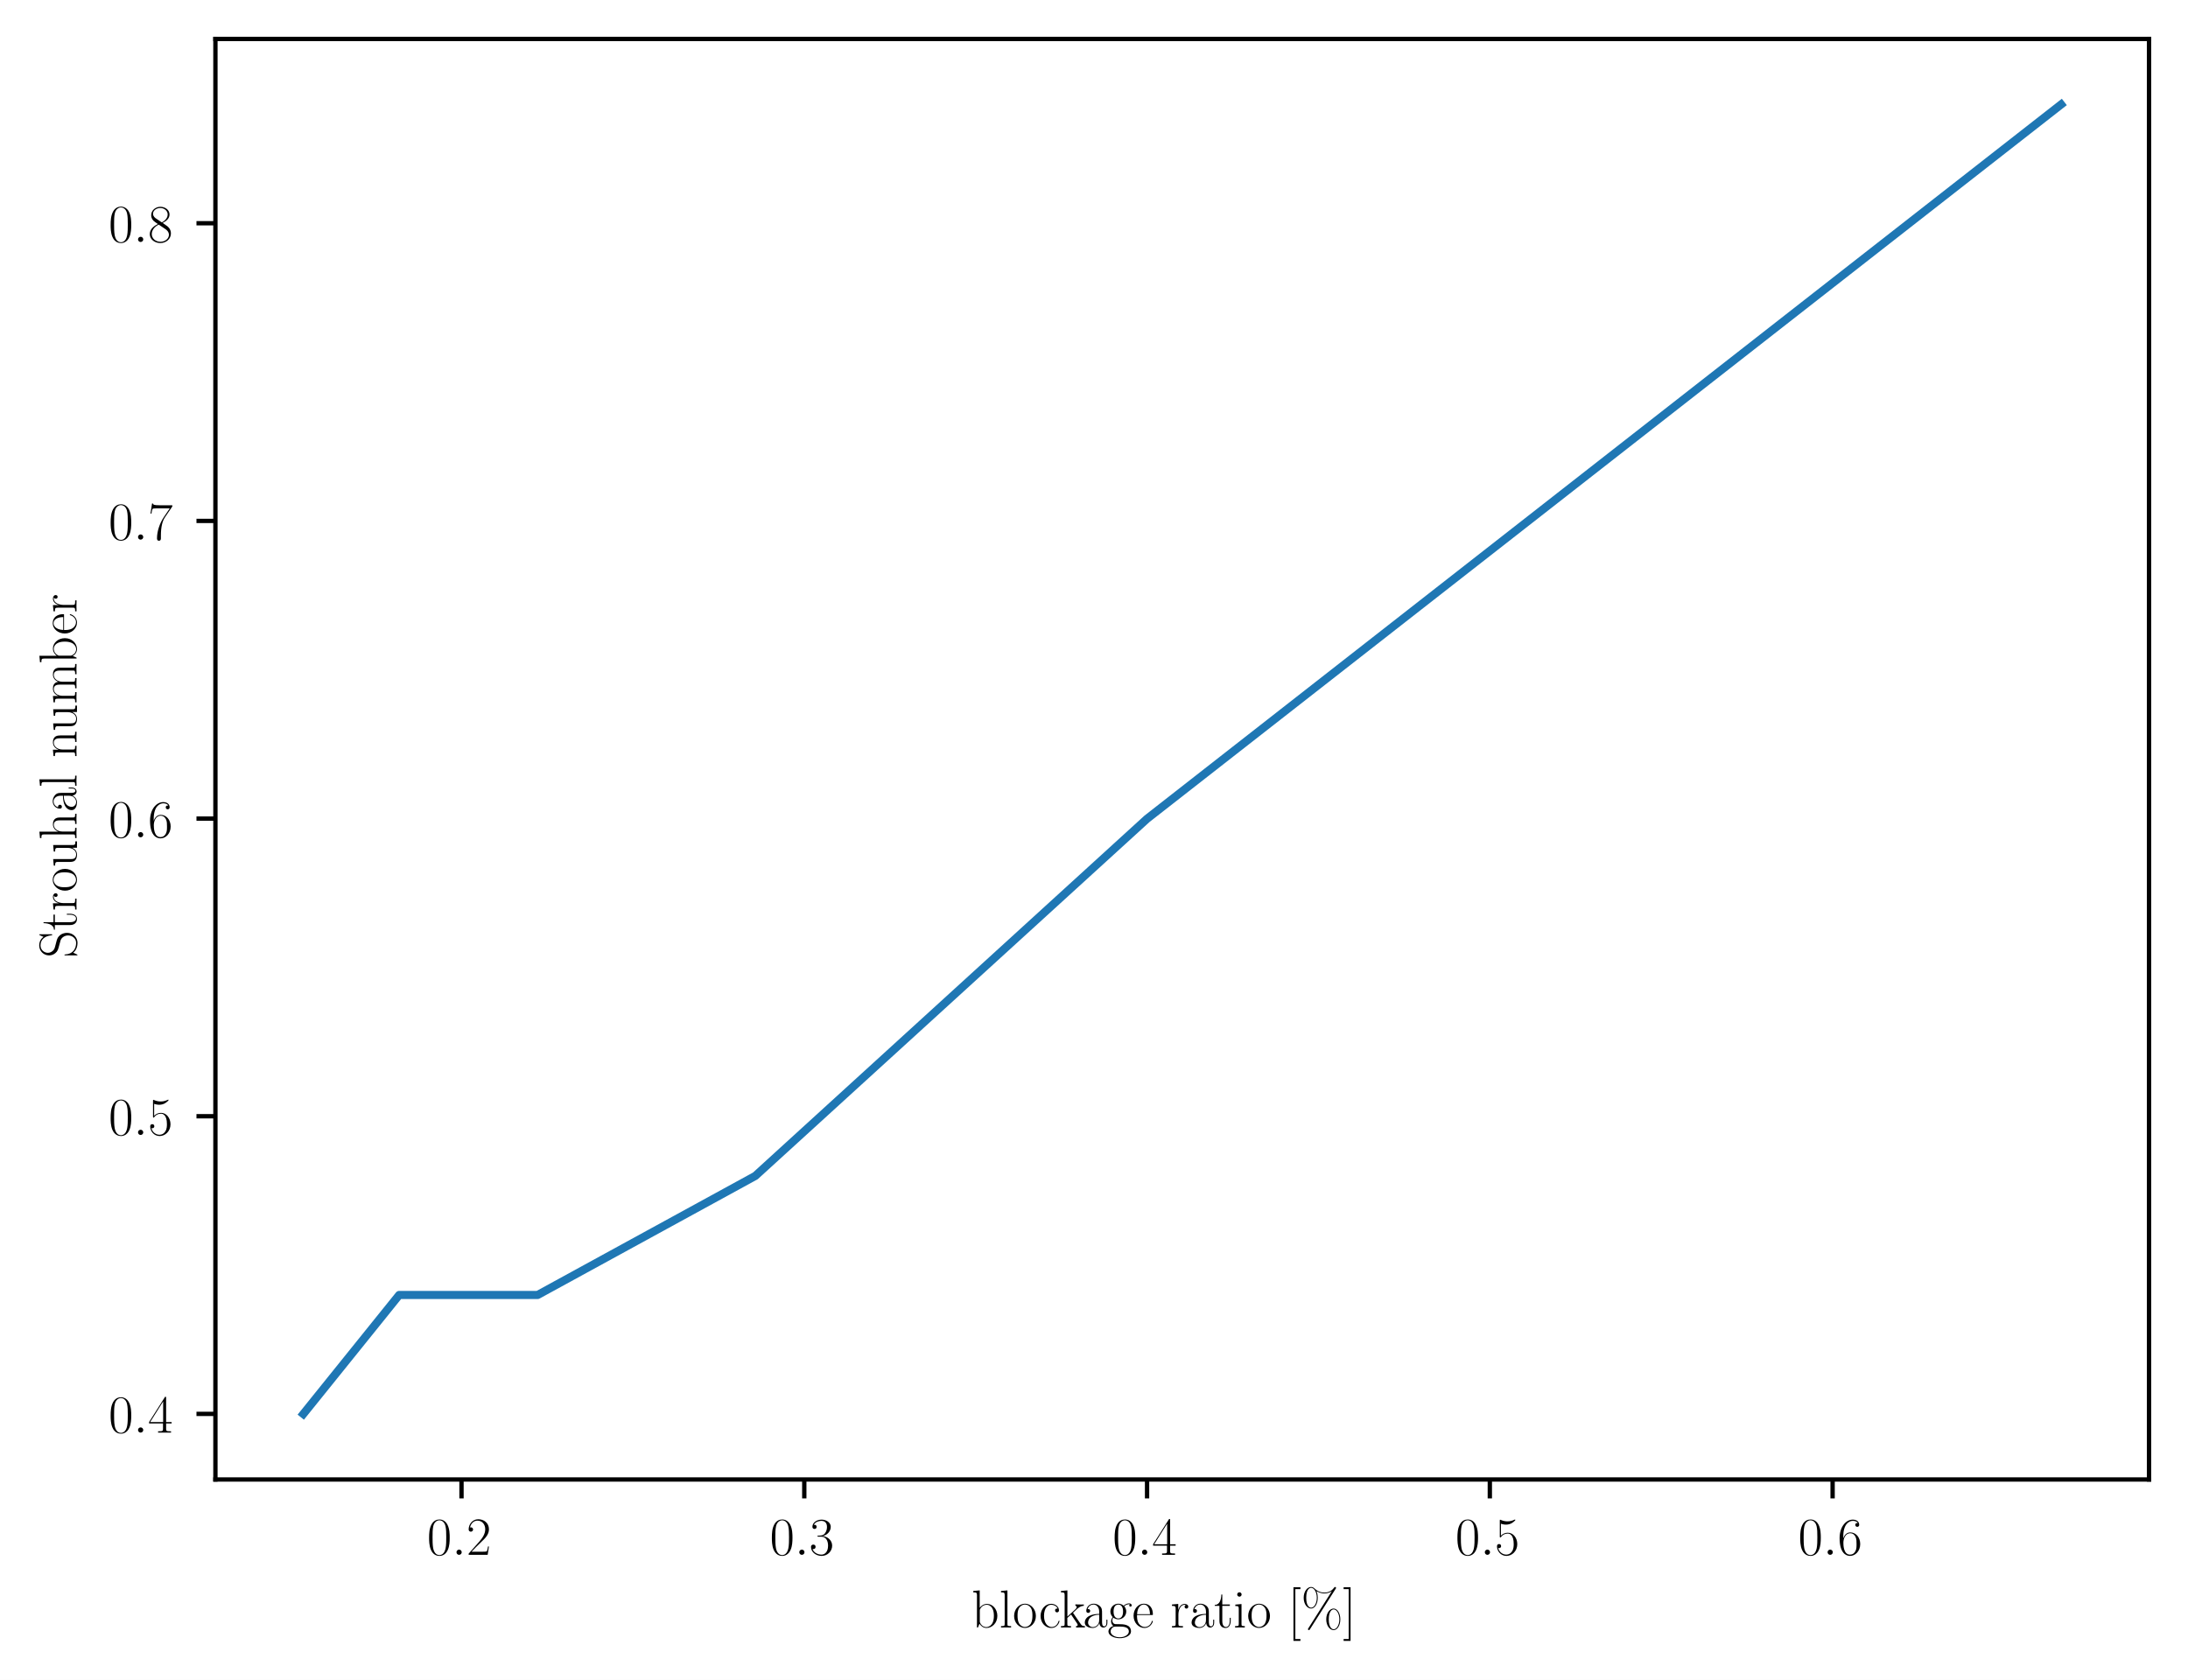
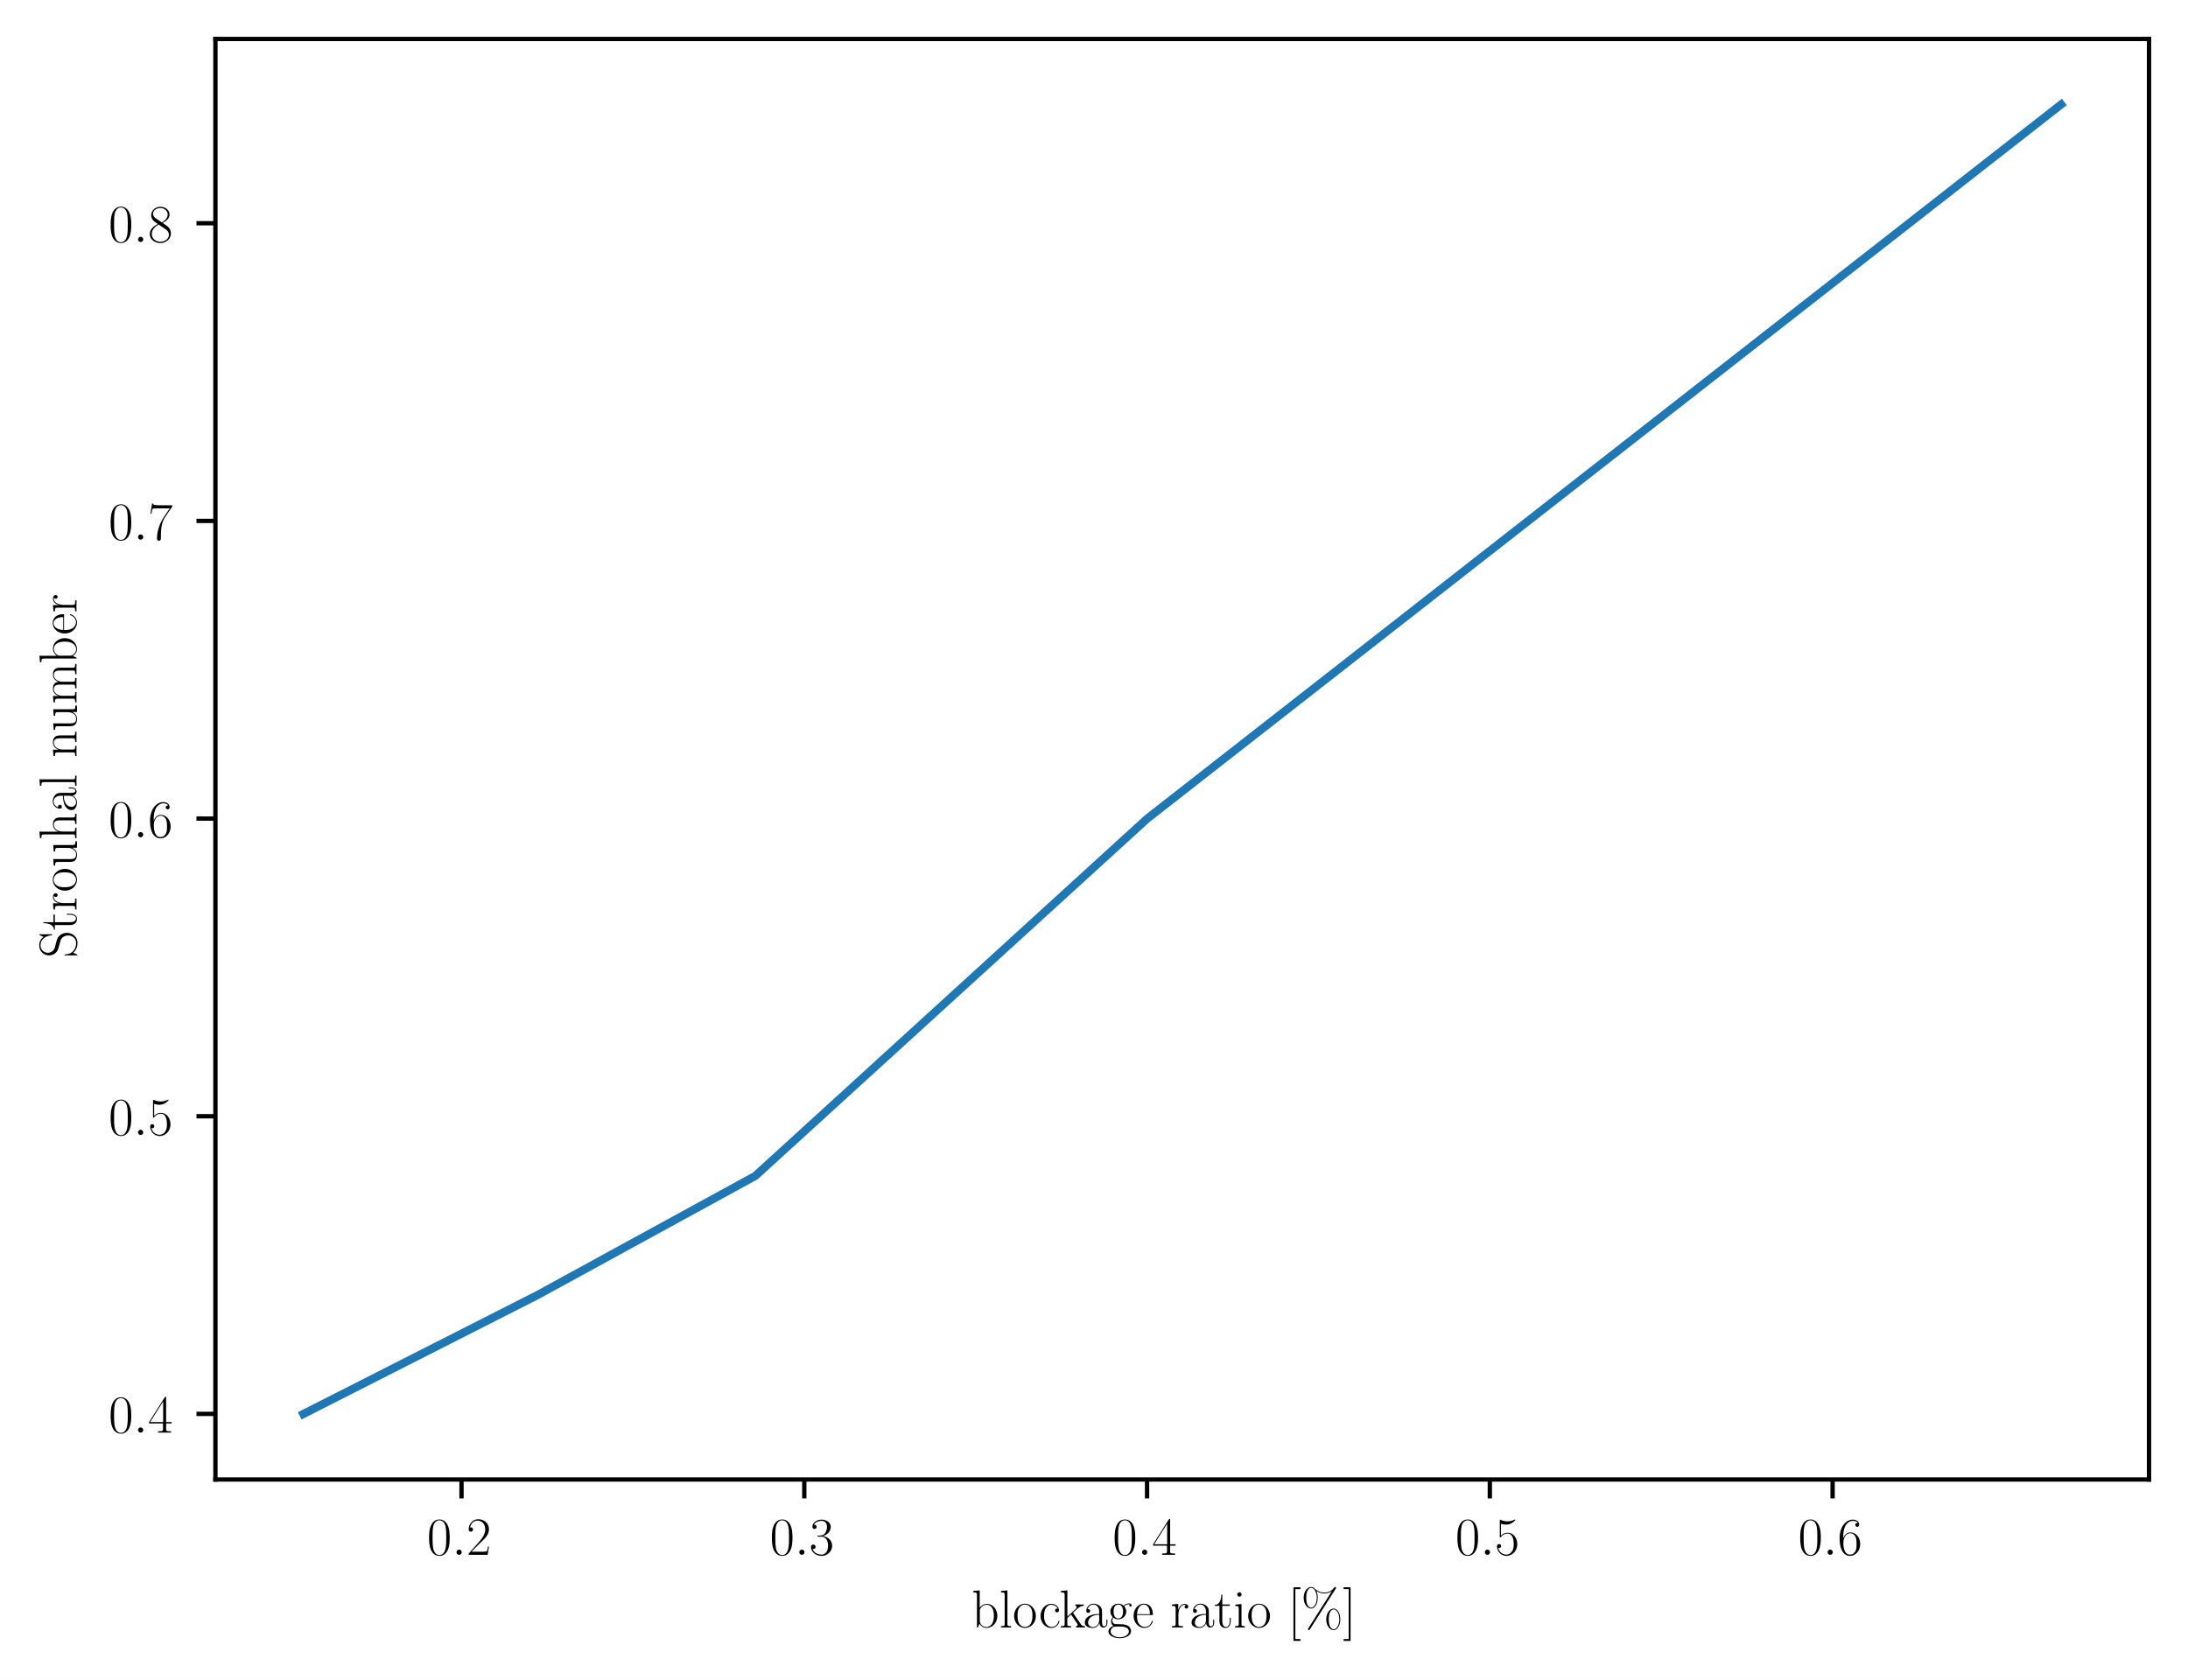
<svg xmlns="http://www.w3.org/2000/svg" xmlns:xlink="http://www.w3.org/1999/xlink" height="310.33pt" version="1.1" viewBox="0 0 404.106 310.33" width="404.106pt">
  <defs>
    <style type="text/css">*{stroke-linecap:butt;stroke-linejoin:round;}</style>
  </defs>
  <g id="figure_1">
    <g id="patch_1">
      <path d="M 0 310.33  L 404.106 310.33  L 404.106 0  L 0 0  z " style="fill:#ffffff;" />
    </g>
    <g id="axes_1">
      <g id="patch_2">
        <path d="M 39.786 273.312  L 396.906 273.312  L 396.906 7.2  L 39.786 7.2  z " style="fill:#ffffff;" />
      </g>
      <g id="matplotlib.axis_1">
        <g id="xtick_1">
          <g id="line2d_1">
            <defs>
-               <path d="M 0 0  L 0 3.5  " id="md09f5c47bc" style="stroke:#000000;stroke-width:0.8;" />
-             </defs>
-             <g>
-               <use style="stroke:#000000;stroke-width:0.8;" x="85.237" xlink:href="#md09f5c47bc" y="273.312" />
+               <path d="M 0 0  L 0 3.5  " id="m6c8fa8b61e" style="stroke:#000000;stroke-width:0.8;" />
+             </defs>
+             <g>
+               <use style="stroke:#000000;stroke-width:0.8;" x="85.237" xlink:href="#m6c8fa8b61e" y="273.312" />
            </g>
          </g>
          <g id="text_1">
            <g transform="translate(78.87235 287.2305)scale(0.1 -0.1)">
              <defs>
                <path d="M 42 31.641  C 42 37.75 41.906 48.125 37.703 56.109  C 34 63.109 28.094 65.594 22.906 65.594  C 18.094 65.594 12 63.406 8.203 56.203  C 4.203 48.719 3.797 39.438 3.797 31.641  C 3.797 25.953 3.906 17.281 7 9.672  C 11.297 -0.609 19 -2 22.906 -2  C 27.5 -2 34.5 -0.109 38.594 9.375  C 41.594 16.281 42 24.359 42 31.641  z M 22.906 -0.406  C 16.5 -0.406 12.703 5.078 11.297 12.688  C 10.203 18.562 10.203 27.156 10.203 32.75  C 10.203 40.438 10.203 46.828 11.5 52.922  C 13.406 61.391 19 64 22.906 64  C 27 64 32.297 61.297 34.203 53.125  C 35.5 47.438 35.594 40.734 35.594 32.75  C 35.594 26.25 35.594 18.266 34.406 12.375  C 32.297 1.484 26.406 -0.406 22.906 -0.406  z " id="CMR17-48" />
                <path d="M 18.406 4.797  C 18.406 7.688 16 9.672 13.594 9.672  C 10.703 9.672 8.703 7.281 8.703 4.891  C 8.703 2 11.094 0 13.5 0  C 16.406 0 18.406 2.391 18.406 4.797  z " id="CMMI12-58" />
                <path d="M 41.703 15.453  L 39.906 15.453  C 38.906 8.375 38.094 7.172 37.703 6.562  C 37.203 5.766 30 5.766 28.594 5.766  L 9.406 5.766  C 13 9.672 20 16.75 28.5 24.953  C 34.594 30.734 41.703 37.531 41.703 47.422  C 41.703 59.219 32.297 66 21.797 66  C 10.797 66 4.094 56.312 4.094 47.344  C 4.094 43.438 7 42.938 8.203 42.938  C 9.203 42.938 12.203 43.547 12.203 47.031  C 12.203 50.109 9.594 51 8.203 51  C 7.594 51 7 50.906 6.594 50.703  C 8.5 59.219 14.297 63.406 20.406 63.406  C 29.094 63.406 34.797 56.516 34.797 47.422  C 34.797 38.734 29.703 31.25 24 24.75  L 4.094 2.281  L 4.094 0  L 39.297 0  z " id="CMR17-50" />
              </defs>
              <use transform="scale(0.996264)" xlink:href="#CMR17-48" />
              <use transform="translate(45.69048 0)scale(0.996264)" xlink:href="#CMMI12-58" />
              <use transform="translate(72.78765 0)scale(0.996264)" xlink:href="#CMR17-50" />
            </g>
          </g>
        </g>
        <g id="xtick_2">
          <g id="line2d_2">
            <g>
-               <use style="stroke:#000000;stroke-width:0.8;" x="148.545" xlink:href="#md09f5c47bc" y="273.312" />
+               <use style="stroke:#000000;stroke-width:0.8;" x="148.545" xlink:href="#m6c8fa8b61e" y="273.312" />
            </g>
          </g>
          <g id="text_2">
            <g transform="translate(142.18 287.2305)scale(0.1 -0.1)">
              <defs>
                <path d="M 22.094 33.703  C 31 33.703 34.906 25.969 34.906 17.031  C 34.906 5 28.5 0.391 22.703 0.391  C 17.406 0.391 8.797 3.031 6.094 10.828  C 6.594 10.625 7.094 10.625 7.594 10.625  C 10 10.625 11.797 12.219 11.797 14.812  C 11.797 17.703 9.594 19 7.594 19  C 5.906 19 3.297 18.203 3.297 14.469  C 3.297 5.234 12.297 -2 22.906 -2  C 34 -2 42.5 6.719 42.5 16.953  C 42.5 26.672 34.5 33.703 25 34.797  C 32.594 36.375 39.906 43.062 39.906 52.016  C 39.906 59.688 32 65.297 23 65.297  C 13.906 65.297 5.906 59.828 5.906 52.016  C 5.906 48.594 8.5 48 9.797 48  C 11.906 48 13.703 49.297 13.703 51.891  C 13.703 54.469 11.906 55.766 9.797 55.766  C 9.406 55.766 8.906 55.766 8.5 55.578  C 11.406 61.859 19.297 63 22.797 63  C 26.297 63 32.906 61.328 32.906 51.875  C 32.906 49.109 32.5 44.188 29.094 39.844  C 26.094 36 22.703 36 19.406 35.688  C 18.906 35.688 16.594 35.453 16.203 35.453  C 15.5 35.359 15.094 35.266 15.094 34.5  C 15.094 33.797 15.203 33.703 17.203 33.703  z " id="CMR17-51" />
              </defs>
              <use transform="scale(0.996264)" xlink:href="#CMR17-48" />
              <use transform="translate(45.69048 0)scale(0.996264)" xlink:href="#CMMI12-58" />
              <use transform="translate(72.78765 0)scale(0.996264)" xlink:href="#CMR17-51" />
            </g>
          </g>
        </g>
        <g id="xtick_3">
          <g id="line2d_3">
            <g>
-               <use style="stroke:#000000;stroke-width:0.8;" x="211.853" xlink:href="#md09f5c47bc" y="273.312" />
+               <use style="stroke:#000000;stroke-width:0.8;" x="211.853" xlink:href="#m6c8fa8b61e" y="273.312" />
            </g>
          </g>
          <g id="text_3">
            <g transform="translate(205.4876 287.2305)scale(0.1 -0.1)">
              <defs>
                <path d="M 33.594 64.406  C 33.594 66.5 33.5 66.5 31.703 66.5  L 2 19.594  L 2 17  L 27.797 17  L 27.797 7.141  C 27.797 3.5 27.594 2.5 20.594 2.5  L 18.703 2.5  L 18.703 0  C 21.906 0 27.297 0 30.703 0  C 34.094 0 39.5 0 42.703 0  L 42.703 2.5  L 40.797 2.5  C 33.797 2.5 33.594 3.5 33.594 7.141  L 33.594 17  L 43.797 17  L 43.797 19.594  L 33.594 19.594  z M 28.094 57.859  L 28.094 19.594  L 4 19.594  z " id="CMR17-52" />
              </defs>
              <use transform="scale(0.996264)" xlink:href="#CMR17-48" />
              <use transform="translate(45.69048 0)scale(0.996264)" xlink:href="#CMMI12-58" />
              <use transform="translate(72.78765 0)scale(0.996264)" xlink:href="#CMR17-52" />
            </g>
          </g>
        </g>
        <g id="xtick_4">
          <g id="line2d_4">
            <g>
-               <use style="stroke:#000000;stroke-width:0.8;" x="275.16" xlink:href="#md09f5c47bc" y="273.312" />
+               <use style="stroke:#000000;stroke-width:0.8;" x="275.16" xlink:href="#m6c8fa8b61e" y="273.312" />
            </g>
          </g>
          <g id="text_4">
            <g transform="translate(268.7953 287.2305)scale(0.1 -0.1)">
              <defs>
                <path d="M 11.406 57.688  C 12.406 57.281 16.5 56 20.703 56  C 30 56 35.094 61.109 38 64.062  C 38 64.953 38 65.5 37.406 65.5  C 37.297 65.5 37.094 65.5 36.297 65.047  C 32.797 63.406 28.703 62.078 23.703 62.078  C 20.703 62.078 16.203 62.484 11.297 64.672  C 10.203 65.172 10 65.172 9.906 65.172  C 9.406 65.172 9.297 65.062 9.297 63.078  L 9.297 34.422  C 9.297 32.641 9.297 32.141 10.297 32.141  C 10.797 32.141 11 32.344 11.5 33.031  C 14.703 37.516 19.094 39.406 24.094 39.406  C 27.594 39.406 35.094 37.219 35.094 20.141  C 35.094 16.953 35.094 11.172 32.094 6.578  C 29.594 2.484 25.703 0.391 21.406 0.391  C 14.797 0.391 8.094 5 6.297 12.719  C 6.703 12.609 7.5 12.422 7.906 12.422  C 9.203 12.422 11.703 13.125 11.703 16.219  C 11.703 18.906 9.797 20 7.906 20  C 5.594 20 4.094 18.594 4.094 15.797  C 4.094 7.094 11 -2 21.594 -2  C 31.906 -2 41.703 6.875 41.703 19.75  C 41.703 31.719 33.906 41 24.203 41  C 19.094 41 14.797 39.109 11.406 35.531  z " id="CMR17-53" />
              </defs>
              <use transform="scale(0.996264)" xlink:href="#CMR17-48" />
              <use transform="translate(45.69048 0)scale(0.996264)" xlink:href="#CMMI12-58" />
              <use transform="translate(72.78765 0)scale(0.996264)" xlink:href="#CMR17-53" />
            </g>
          </g>
        </g>
        <g id="xtick_5">
          <g id="line2d_5">
            <g>
-               <use style="stroke:#000000;stroke-width:0.8;" x="338.468" xlink:href="#md09f5c47bc" y="273.312" />
+               <use style="stroke:#000000;stroke-width:0.8;" x="338.468" xlink:href="#m6c8fa8b61e" y="273.312" />
            </g>
          </g>
          <g id="text_5">
            <g transform="translate(332.1029 287.2305)scale(0.1 -0.1)">
              <defs>
                <path d="M 10.594 34  C 10.594 57.656 21.797 63 28.297 63  C 30.406 63 35.5 62.641 37.5 59  C 35.906 59 32.906 59 32.906 55.516  C 32.906 52.828 35.094 51.922 36.5 51.922  C 37.406 51.922 40.094 52.312 40.094 55.625  C 40.094 61.781 35.094 65.297 28.203 65.297  C 16.297 65.297 3.797 52.969 3.797 31  C 3.797 3.953 15.094 -2 23.094 -2  C 32.797 -2 42 6.672 42 20.047  C 42 32.516 33.906 41.594 23.703 41.594  C 17.594 41.594 13.094 37.609 10.594 30.625  z M 23.094 0.391  C 10.797 0.391 10.797 18.75 10.797 22.438  C 10.797 29.625 14.203 40 23.5 40  C 25.203 40 30.094 40 33.406 33.125  C 35.203 29.219 35.203 25.141 35.203 20.141  C 35.203 14.75 35.203 10.781 33.094 6.781  C 30.906 2.672 27.703 0.391 23.094 0.391  z " id="CMR17-54" />
              </defs>
              <use transform="scale(0.996264)" xlink:href="#CMR17-48" />
              <use transform="translate(45.69048 0)scale(0.996264)" xlink:href="#CMMI12-58" />
              <use transform="translate(72.78765 0)scale(0.996264)" xlink:href="#CMR17-54" />
            </g>
          </g>
        </g>
        <g id="text_6">
          <g transform="translate(179.4499 300.6397)scale(0.1 -0.1)">
            <defs>
              <path d="M 15 68.688  L 3.094 67.594  L 3.094 65  C 9 65 9.906 64.406 9.906 59.641  L 9.906 -0.203  L 11.703 -0.203  L 14.594 6.891  C 17.5 2.203 21.797 -1 27.594 -1  C 37.594 -1 47.703 7.812 47.703 21.406  C 47.703 34.188 38.703 43.594 28.594 43.594  C 22.406 43.594 18 40.297 15 36.406  z M 15.203 31.312  C 15.203 33.094 15.203 33.406 16.594 35.5  C 20.5 41.516 26.094 42 28 42  C 31 42 41.297 40.391 41.297 21.5  C 41.297 1.688 29.5 0.594 27.094 0.594  C 24 0.594 19.5 1.781 16.297 7.594  C 15.203 9.5 15.203 9.703 15.203 11.484  z " id="CMR17-98" />
              <path d="M 15.297 68.688  L 3.406 67.594  L 3.406 65  C 9.297 65 10.203 64.406 10.203 59.641  L 10.203 6.656  C 10.203 2.875 9.797 2.391 3.406 2.391  L 3.406 -0.203  C 5.797 0 10.203 0 12.703 0  C 15.297 0 19.703 0 22.094 -0.203  L 22.094 2.391  C 15.703 2.391 15.297 2.781 15.297 6.656  z " id="CMR17-108" />
              <path d="M 43.094 21.188  C 43.094 34 33.797 44 22.906 44  C 12 44 2.703 34 2.703 21.188  C 2.703 8.609 12 -1 22.906 -1  C 33.797 -1 43.094 8.609 43.094 21.188  z M 22.906 0.797  C 18.203 0.797 14.203 3.594 11.906 7.5  C 9.406 11.984 9.094 17.594 9.094 22  C 9.094 26.203 9.297 31.406 11.906 35.906  C 13.906 39.203 17.797 42.406 22.906 42.406  C 27.406 42.406 31.203 39.906 33.594 36.406  C 36.703 31.703 36.703 25.109 36.703 22  C 36.703 18.094 36.5 12.109 33.797 7.297  C 31 2.703 26.703 0.797 22.906 0.797  z " id="CMR17-111" />
              <path d="M 34.906 35  C 33 35 30.203 35 30.203 31.516  C 30.203 28.719 32.5 27.922 33.797 27.922  C 34.5 27.922 37.406 28.234 37.406 31.625  C 37.406 38.547 30.594 43.797 22.906 43.797  C 12.297 43.797 3.297 34.031 3.297 21.297  C 3.297 8.062 12.703 -1 22.906 -1  C 35.297 -1 38.406 10.578 38.406 11.688  C 38.406 12.094 38.297 12.391 37.594 12.391  C 36.906 12.391 36.797 12.297 36.406 10.984  C 33.797 2.812 28.094 0.797 23.797 0.797  C 17.406 0.797 9.703 6.672 9.703 21.391  C 9.703 36.531 17.094 42 23 42  C 26.906 42 32.703 40.203 34.906 35  z " id="CMR17-99" />
              <path d="M 26.094 26.141  C 26 26.344 25.5 26.938 25.5 27.234  C 25.5 27.438 32.594 33.922 33.5 34.719  C 39.203 39.5 42.797 40 45.406 40  L 45.406 42.703  C 44.797 42.703 44.594 42.703 44.5 42.5  L 39.594 42.5  C 36.797 42.5 32.5 42.5 29.797 42.703  L 29.797 40.094  C 31.203 39.984 32.203 39.188 32.203 37.797  C 32.203 35.797 30.203 33.906 30.094 33.906  L 15 20.141  L 15 68.688  L 3.094 67.594  L 3.094 65  C 9 65 9.906 64.406 9.906 59.641  L 9.906 6.656  C 9.906 2.875 9.5 2.391 3.094 2.391  L 3.094 -0.203  C 5.5 0 9.906 0 12.406 0  C 14.906 0 19.297 0 21.703 -0.203  L 21.703 2.391  C 15.297 2.391 14.906 2.781 14.906 6.688  L 14.906 17.656  L 21.797 23.938  L 31.906 8.969  C 33.094 7.172 34.094 5.766 34.094 4.469  C 34.094 2.688 32.297 2.391 31.094 2.391  L 31.094 -0.203  C 33.5 0 37.797 0 40.297 0  C 42.094 0 45.797 0 47.5 0  L 47.5 2.391  C 42.797 2.391 41.703 3.281 38.703 7.672  z " id="CMR17-107" />
              <path d="M 36 25.828  C 36 32.375 36 35.844 31.797 39.734  C 28.094 43 23.797 44 20.406 44  C 12.5 44 6.797 37.609 6.797 30.797  C 6.797 27 9.797 27 10.406 27  C 11.703 27 14 27.781 14 30.531  C 14 33 12.094 34.078 10.406 34.078  C 10 34.078 9.5 33.969 9.203 33.875  C 11.297 40.5 16.703 42.406 20.203 42.406  C 25.203 42.406 30.703 37.953 30.703 29.453  L 30.703 25  C 24.797 25 17.703 24.203 12.094 21.203  C 5.797 17.703 4 12.703 4 8.906  C 4 1.203 13 -1 18.297 -1  C 23.797 -1 28.906 2.172 31.094 7.984  C 31.297 3.641 34.094 -0.281 38.5 -0.281  C 40.594 -0.281 45.906 1.094 45.906 8.859  L 45.906 14.375  L 44.094 14.375  L 44.094 8.781  C 44.094 2.781 41.406 2 40.094 2  C 36 2 36 7.156 36 11.531  z M 30.703 13.594  C 30.703 4.953 24.5 0.594 19 0.594  C 14 0.594 10.094 4.297 10.094 8.906  C 10.094 11.891 11.406 17.188 17.203 20.391  C 22 23.094 27.5 23.5 30.703 23.5  z " id="CMR17-97" />
              <path d="M 11.094 18.188  C 13 16.688 16.297 15 20.297 15  C 28.203 15 35 21.203 35 29.5  C 35 32.094 34.203 36.094 31.203 39.203  C 34 42.062 38.094 43 40.406 43  C 40.797 43 41.406 43 41.906 42.719  C 41.5 42.625 40.594 42.234 40.594 40.703  C 40.594 39.484 41.5 38.609 42.797 38.609  C 44.297 38.609 45.094 39.578 45.094 40.844  C 45.094 42.672 43.594 44.594 40.406 44.594  C 36.406 44.594 32.906 42.781 30.094 40.312  C 27.094 43.016 23.5 44 20.297 44  C 12.406 44 5.594 37.797 5.594 29.5  C 5.594 23.781 8.906 20.188 9.906 19.188  C 6.906 15.688 6.906 11.609 6.906 11.109  C 6.906 8.516 7.906 4.719 11.297 2.625  C 6.094 1.328 2 -2.641 2 -7.594  C 2 -14.734 11.5 -20 22.906 -20  C 33.906 -20 43.797 -14.938 43.797 -7.484  C 43.797 6 29 6 21.297 6  C 19 6 14.906 6 14.406 6.109  C 11.297 6.609 9.203 9.406 9.203 12.906  C 9.203 13.797 9.203 16 11.094 18.188  z M 20.297 16.688  C 11.5 16.688 11.5 27.5 11.5 29.516  C 11.5 31.5 11.5 42.312 20.297 42.312  C 29.094 42.312 29.094 31.5 29.094 29.516  C 29.094 27.5 29.094 16.688 20.297 16.688  z M 22.906 -18.297  C 12.906 -18.297 6 -13.047 6 -7.594  C 6 -4.516 7.703 -1.641 9.906 -0.062  C 12.406 1.625 13.406 1.625 20.203 1.625  C 28.406 1.625 39.797 1.625 39.797 -7.594  C 39.797 -13.047 32.906 -18.297 22.906 -18.297  z " id="CMR17-103" />
              <path d="M 38.094 23  C 38.5 23.406 38.5 23.609 38.5 24.625  C 38.5 34.969 33.094 44 21.703 44  C 11.094 44 2.703 33.891 2.703 21.609  C 2.703 8.609 12.203 -1 22.797 -1  C 34 -1 38.406 9.484 38.406 11.562  C 38.406 12.25 37.797 12.25 37.594 12.25  C 36.906 12.25 36.797 12.047 36.406 10.875  C 34.203 4.141 28.703 0.797 23.5 0.797  C 19.203 0.797 14.906 3.172 12.203 7.5  C 9.094 12.547 9.094 18.375 9.094 23  z M 9.203 24.5  C 9.906 39.141 17.594 42.406 21.594 42.406  C 28.406 42.406 33 35.891 33.094 24.5  z " id="CMR17-101" />
              <path d="M 15 23.391  C 15 33 19.094 42 26.594 42  C 27.297 42 28 41.906 28.703 41.594  C 28.703 41.594 26.5 40.891 26.5 38.312  C 26.5 35.906 28.406 34.906 29.906 34.906  C 31.094 34.906 33.297 35.609 33.297 38.406  C 33.297 41.609 30.094 43.594 26.703 43.594  C 19.094 43.594 15.797 36.203 14.797 32.703  L 14.703 32.703  L 14.703 43.594  L 3.094 42.5  L 3.094 39.906  C 9 39.906 9.906 39.297 9.906 34.5  L 9.906 6.688  C 9.906 2.875 9.5 2.391 3.094 2.391  L 3.094 -0.203  C 5.5 0 10.094 0 12.703 0  C 15.594 0 20.703 0 23.406 -0.203  L 23.406 2.391  C 16.203 2.391 15 2.391 15 6.875  z " id="CMR17-114" />
              <path d="M 15.094 40  L 29.094 40  L 29.094 42.578  L 15.094 42.578  L 15.094 61  L 13.297 61  C 13.094 50.703 9.594 41.688 1.094 41.688  L 1.094 40  L 9.797 40  L 9.797 12.047  C 9.797 10.156 9.797 -1 21.406 -1  C 27.297 -1 30.703 4.781 30.703 12.141  L 30.703 17.812  L 28.906 17.812  L 28.906 12.234  C 28.906 5.375 26.203 0.797 22 0.797  C 19.094 0.797 15.094 2.781 15.094 11.844  z " id="CMR17-116" />
              <path d="M 15.5 61.078  C 15.5 63.266 13.703 65.156 11.406 65.156  C 9.203 65.156 7.297 63.375 7.297 61.078  C 7.297 58.891 9.094 57 11.406 57  C 13.594 57 15.5 58.797 15.5 61.078  z M 3.797 42.281  L 3.797 39.703  C 9.406 39.703 10.203 39.094 10.203 34.328  L 10.203 6.672  C 10.203 2.875 9.797 2.391 3.406 2.391  L 3.406 -0.203  C 5.797 0 10.094 0 12.594 0  C 15 0 19.094 0 21.406 -0.203  L 21.406 2.391  C 15.5 2.391 15.297 2.984 15.297 6.562  L 15.297 43.375  z " id="CMR17-105" />
              <path d="M 23.5 -25  L 23.5 -21.516  L 14.094 -21.516  L 14.094 71  L 23.5 71  L 23.5 74.484  L 10.594 74.484  L 10.594 -25  z " id="CMR17-91" />
              <path d="M 72.5 14.984  C 72.5 26.531 66.797 35 60.094 35  C 53.297 35 46.406 27.125 46.406 14.984  C 46.406 2.859 53.203 -5 60.094 -5  C 66.797 -5 72.5 3.359 72.5 14.984  z M 60.203 -3.406  C 57.594 -3.406 51.094 -1.031 51.094 14.984  C 51.094 31.109 57.594 33.406 60.203 33.406  C 65.703 33.406 70.703 25.531 70.703 14.984  C 70.703 4.453 65.703 -3.406 60.203 -3.406  z M 63.797 71.516  C 64.5 72.609 64.594 72.703 64.594 73.203  C 64.594 74.391 63.703 75 62.906 75  C 61.906 75 61.5 74.312 60.797 73.531  C 55 65.469 47 64.594 42.906 64.594  C 32.906 64.594 26.797 70.219 24.906 71.984  C 23.594 73.156 21.703 75 18.297 75  C 11.5 75 4.594 67.125 4.594 54.984  C 4.594 42.859 11.406 35 18.297 35  C 25 35 30.703 43.406 30.703 55.109  C 30.703 62.016 28.594 66.719 28.297 67.312  C 34.406 63.5 40.406 63 43 63  C 49.406 63 54 65.359 56.5 67.016  L 56.594 66.922  L 13.406 -1.312  C 12.5 -2.719 12.5 -2.922 12.5 -3.219  C 12.5 -4.312 13.406 -5 14.297 -5  C 15.203 -5 15.5 -4.516 16.203 -3.406  z M 18.406 36.594  C 15.797 36.594 9.297 38.969 9.297 54.984  C 9.297 71.109 15.797 73.406 18.406 73.406  C 23.906 73.406 28.906 65.531 28.906 54.984  C 28.906 44.453 23.906 36.594 18.406 36.594  z " id="CMR17-37" />
              <path d="M 14.297 74.484  L 1.406 74.484  L 1.406 71  L 10.797 71  L 10.797 -21.516  L 1.406 -21.516  L 1.406 -25  L 14.297 -25  z " id="CMR17-93" />
            </defs>
            <use transform="scale(0.996264)" xlink:href="#CMR17-98" />
            <use transform="translate(50.89537 0)scale(0.996264)" xlink:href="#CMR17-108" />
            <use transform="translate(75.76643 0)scale(0.996264)" xlink:href="#CMR17-111" />
            <use transform="translate(124.0593 0)scale(0.996264)" xlink:href="#CMR17-99" />
            <use transform="translate(161.9426 0)scale(0.996264)" xlink:href="#CMR17-107" />
            <use transform="translate(205.0307 0)scale(0.996264)" xlink:href="#CMR17-97" />
            <use transform="translate(250.7211 0)scale(0.996264)" xlink:href="#CMR17-103" />
            <use transform="translate(296.4116 0)scale(0.996264)" xlink:href="#CMR17-101" />
            <use transform="translate(366.9732 0)scale(0.996264)" xlink:href="#CMR17-114" />
            <use transform="translate(402.254 0)scale(0.996264)" xlink:href="#CMR17-97" />
            <use transform="translate(447.9445 0)scale(0.996264)" xlink:href="#CMR17-116" />
            <use transform="translate(483.2252 0)scale(0.996264)" xlink:href="#CMR17-105" />
            <use transform="translate(508.0963 0)scale(0.996264)" xlink:href="#CMR17-111" />
            <use transform="translate(583.8627 0)scale(0.996264)" xlink:href="#CMR17-91" />
            <use transform="translate(608.7338 0)scale(0.996264)" xlink:href="#CMR17-37" />
            <use transform="translate(685.6534 0)scale(0.996264)" xlink:href="#CMR17-93" />
          </g>
        </g>
      </g>
      <g id="matplotlib.axis_2">
        <g id="ytick_1">
          <g id="line2d_6">
            <defs>
-               <path d="M 0 0  L -3.5 0  " id="m60a6b1737c" style="stroke:#000000;stroke-width:0.8;" />
-             </defs>
-             <g>
-               <use style="stroke:#000000;stroke-width:0.8;" x="39.786" xlink:href="#m60a6b1737c" y="261.194" />
+               <path d="M 0 0  L -3.5 0  " id="me1a1c2773e" style="stroke:#000000;stroke-width:0.8;" />
+             </defs>
+             <g>
+               <use style="stroke:#000000;stroke-width:0.8;" x="39.786" xlink:href="#me1a1c2773e" y="261.194" />
            </g>
          </g>
          <g id="text_7">
            <g transform="translate(20.05568 264.6533)scale(0.1 -0.1)">
              <use transform="scale(0.996264)" xlink:href="#CMR17-48" />
              <use transform="translate(45.69048 0)scale(0.996264)" xlink:href="#CMMI12-58" />
              <use transform="translate(72.78765 0)scale(0.996264)" xlink:href="#CMR17-52" />
            </g>
          </g>
        </g>
        <g id="ytick_2">
          <g id="line2d_7">
            <g>
-               <use style="stroke:#000000;stroke-width:0.8;" x="39.786" xlink:href="#m60a6b1737c" y="206.207" />
+               <use style="stroke:#000000;stroke-width:0.8;" x="39.786" xlink:href="#me1a1c2773e" y="206.207" />
            </g>
          </g>
          <g id="text_8">
            <g transform="translate(20.05568 209.6659)scale(0.1 -0.1)">
              <use transform="scale(0.996264)" xlink:href="#CMR17-48" />
              <use transform="translate(45.69048 0)scale(0.996264)" xlink:href="#CMMI12-58" />
              <use transform="translate(72.78765 0)scale(0.996264)" xlink:href="#CMR17-53" />
            </g>
          </g>
        </g>
        <g id="ytick_3">
          <g id="line2d_8">
            <g>
-               <use style="stroke:#000000;stroke-width:0.8;" x="39.786" xlink:href="#m60a6b1737c" y="151.219" />
+               <use style="stroke:#000000;stroke-width:0.8;" x="39.786" xlink:href="#me1a1c2773e" y="151.219" />
            </g>
          </g>
          <g id="text_9">
            <g transform="translate(20.05568 154.6786)scale(0.1 -0.1)">
              <use transform="scale(0.996264)" xlink:href="#CMR17-48" />
              <use transform="translate(45.69048 0)scale(0.996264)" xlink:href="#CMMI12-58" />
              <use transform="translate(72.78765 0)scale(0.996264)" xlink:href="#CMR17-54" />
            </g>
          </g>
        </g>
        <g id="ytick_4">
          <g id="line2d_9">
            <g>
-               <use style="stroke:#000000;stroke-width:0.8;" x="39.786" xlink:href="#m60a6b1737c" y="96.232" />
+               <use style="stroke:#000000;stroke-width:0.8;" x="39.786" xlink:href="#me1a1c2773e" y="96.232" />
            </g>
          </g>
          <g id="text_10">
            <g transform="translate(20.05568 99.69131)scale(0.1 -0.1)">
              <defs>
                <path d="M 45.094 61.578  L 45.094 63.766  L 21.594 63.766  C 9.906 63.766 9.703 65.078 9.297 67  L 7.5 67  L 4.594 48.344  L 6.406 48.344  C 6.703 50.234 7.406 55.312 8.594 57.203  C 9.203 58 16.594 58 18.297 58  L 40.297 58  L 29.203 41.578  C 21.797 30.531 16.703 15.609 16.703 2.578  C 16.703 1.391 16.703 -2 20.297 -2  C 23.906 -2 23.906 1.391 23.906 2.672  L 23.906 7.266  C 23.906 23.562 26.703 34.312 31.297 41.188  z " id="CMR17-55" />
              </defs>
              <use transform="scale(0.996264)" xlink:href="#CMR17-48" />
              <use transform="translate(45.69048 0)scale(0.996264)" xlink:href="#CMMI12-58" />
              <use transform="translate(72.78765 0)scale(0.996264)" xlink:href="#CMR17-55" />
            </g>
          </g>
        </g>
        <g id="ytick_5">
          <g id="line2d_10">
            <g>
-               <use style="stroke:#000000;stroke-width:0.8;" x="39.786" xlink:href="#m60a6b1737c" y="41.245" />
+               <use style="stroke:#000000;stroke-width:0.8;" x="39.786" xlink:href="#me1a1c2773e" y="41.245" />
            </g>
          </g>
          <g id="text_11">
            <g transform="translate(20.05568 44.70399)scale(0.1 -0.1)">
              <defs>
                <path d="M 27.203 35.375  C 33.5 38.547 39.906 43.328 39.906 50.984  C 39.906 60.016 31.094 65.297 23 65.297  C 13.906 65.297 5.906 58.734 5.906 49.688  C 5.906 47.203 6.5 42.922 10.406 39.141  C 11.406 38.156 15.594 35.172 18.297 33.281  C 13.797 30.984 3.297 25.531 3.297 14.594  C 3.297 4.359 13.094 -2 22.797 -2  C 33.5 -2 42.5 5.656 42.5 15.781  C 42.5 24.844 36.406 29.016 32.406 31.703  z M 14.094 44.094  C 13.297 44.594 9.297 47.672 9.297 52.359  C 9.297 58.422 15.594 63 22.797 63  C 30.703 63 36.5 57.438 36.5 50.969  C 36.5 41.703 26.094 36.422 25.594 36.422  C 25.5 36.422 25.406 36.422 24.594 37.031  z M 32.5 23.734  C 34 22.641 38.797 19.375 38.797 13.297  C 38.797 5.953 31.406 0.391 23 0.391  C 13.906 0.391 7 6.844 7 14.688  C 7 22.547 13.094 29.094 20 32.188  z " id="CMR17-56" />
              </defs>
              <use transform="scale(0.996264)" xlink:href="#CMR17-48" />
              <use transform="translate(45.69048 0)scale(0.996264)" xlink:href="#CMMI12-58" />
              <use transform="translate(72.78765 0)scale(0.996264)" xlink:href="#CMR17-56" />
            </g>
          </g>
        </g>
        <g id="text_12">
          <g transform="translate(14.1185 176.9518)rotate(-90)scale(0.1 -0.1)">
            <defs>
              <path d="M 43.797 67.031  C 43.797 68.812 43.703 68.922 43.094 68.922  C 42.5 68.922 42.297 68.516 41.906 67.625  L 38.906 61.047  C 35.094 66.516 29.297 69 23 69  C 12.797 69 4.594 60.953 4.594 50.828  C 4.594 47.75 5.297 43.375 8.703 39.219  C 12.406 34.656 15.906 33.859 23.906 31.766  C 26.906 30.969 31.906 29.672 32.906 29.281  C 38.594 26.906 41.594 20.953 41.594 15.391  C 41.594 8.234 36.5 0.594 27.797 0.594  C 17.094 0.594 7.094 6.547 6.406 20.484  C 6.297 22.078 6.203 22.172 5.5 22.172  C 4.703 22.172 4.594 22.078 4.594 20.078  L 4.594 -0.016  C 4.594 -1.797 4.703 -1.906 5.297 -1.906  C 6 -1.906 6.203 -1.406 7.594 1.688  C 7.703 1.984 7.703 2.188 9.594 5.953  C 14.594 -0.609 23 -2 27.797 -2  C 38.703 -2 46.406 7.047 46.406 17.562  C 46.406 22.719 44.5 26.688 43.406 28.484  C 39.203 34.844 34.703 36.031 29.906 37.219  C 29.203 37.531 29 37.531 23.406 38.906  C 18 40.297 15.703 41 13.203 43.688  C 10.406 46.75 9.406 49.938 9.406 53.109  C 9.406 59.562 14.594 66.609 23.094 66.609  C 33.703 66.609 40.297 59.156 41.797 46.766  C 42.094 44.969 42.203 44.875 42.906 44.875  C 43.797 44.875 43.797 45.172 43.797 46.859  z " id="CMR17-83" />
              <path d="M 29.406 42.078  L 29.406 39.5  C 35.297 39.5 36.203 38.891 36.203 34.156  L 36.203 16.125  C 36.203 7.812 31.703 0.594 24.297 0.594  C 16.094 0.594 15.406 5.438 15.406 10.594  L 15.406 43.172  L 3.297 42.078  L 3.297 39.5  C 7.297 39.5 10 39.5 10.094 35.531  L 10.094 16.531  C 10.094 9.891 10.094 5.641 12.703 2.859  C 14 1.578 16.5 -1 23.703 -1  C 32.203 -1 35.5 5.891 36.297 7.906  L 36.406 7.906  L 36.406 -0.984  L 48.297 -0.984  L 48.297 2  C 42.406 2 41.5 2.594 41.5 7.391  L 41.5 43.172  z " id="CMR17-117" />
              <path d="M 41.5 30.203  C 41.5 35.297 40.5 43.594 28.703 43.594  C 20.5 43.594 16.5 37 15.297 33.703  L 15.203 33.703  L 15.203 68.688  L 3.297 67.594  L 3.297 65  C 9.203 65 10.094 64.406 10.094 59.641  L 10.094 6.656  C 10.094 2.875 9.703 2.391 3.297 2.391  L 3.297 -0.203  C 5.703 0 10.094 0 12.703 0  C 15.297 0 19.797 0 22.203 -0.203  L 22.203 2.391  C 15.797 2.391 15.406 2.781 15.406 6.688  L 15.406 25.906  C 15.406 35.109 21 42 28 42  C 35.406 42 36.203 35.406 36.203 30.594  L 36.203 6.688  C 36.203 2.875 35.797 2.391 29.406 2.391  L 29.406 -0.203  C 31.797 0 36.203 0 38.797 0  C 41.406 0 45.906 0 48.297 -0.203  L 48.297 2.391  C 41.906 2.391 41.5 2.781 41.5 6.688  z " id="CMR17-104" />
              <path d="M 41.5 30.203  C 41.5 35.297 40.5 43.594 28.703 43.594  C 20.797 43.594 16.703 37.5 15.203 33.5  L 15.094 33.5  L 15.094 43.594  L 3.297 42.5  L 3.297 39.906  C 9.203 39.906 10.094 39.297 10.094 34.5  L 10.094 6.688  C 10.094 2.875 9.703 2.391 3.297 2.391  L 3.297 -0.203  C 5.703 0 10.094 0 12.703 0  C 15.297 0 19.797 0 22.203 -0.203  L 22.203 2.391  C 15.797 2.391 15.406 2.781 15.406 6.688  L 15.406 25.906  C 15.406 35.109 21 42 28 42  C 35.406 42 36.203 35.406 36.203 30.594  L 36.203 6.688  C 36.203 2.875 35.797 2.391 29.406 2.391  L 29.406 -0.203  C 31.797 0 36.203 0 38.797 0  C 41.406 0 45.906 0 48.297 -0.203  L 48.297 2.391  C 41.906 2.391 41.5 2.781 41.5 6.688  z " id="CMR17-110" />
              <path d="M 67.594 30.203  C 67.594 35.188 66.703 43.594 54.797 43.594  C 48 43.594 43.297 39 41.5 33.609  L 41.406 33.609  C 40.203 41.812 34.297 43.594 28.703 43.594  C 20.797 43.594 16.703 37.5 15.203 33.5  L 15.094 33.5  L 15.094 43.594  L 3.297 42.5  L 3.297 39.906  C 9.203 39.906 10.094 39.297 10.094 34.5  L 10.094 6.688  C 10.094 2.875 9.703 2.391 3.297 2.391  L 3.297 -0.203  C 5.703 0 10.094 0 12.703 0  C 15.297 0 19.797 0 22.203 -0.203  L 22.203 2.391  C 15.797 2.391 15.406 2.781 15.406 6.688  L 15.406 25.906  C 15.406 35.109 21 42 28 42  C 35.406 42 36.203 35.406 36.203 30.594  L 36.203 6.688  C 36.203 2.875 35.797 2.391 29.406 2.391  L 29.406 -0.203  C 31.797 0 36.203 0 38.797 0  C 41.406 0 45.906 0 48.297 -0.203  L 48.297 2.391  C 41.906 2.391 41.5 2.781 41.5 6.688  L 41.5 25.906  C 41.5 35.109 47.094 42 54.094 42  C 61.5 42 62.297 35.406 62.297 30.594  L 62.297 6.688  C 62.297 2.875 61.906 2.391 55.5 2.391  L 55.5 -0.203  C 57.906 0 62.297 0 64.906 0  C 67.5 0 72 0 74.406 -0.203  L 74.406 2.391  C 68 2.391 67.594 2.781 67.594 6.688  z " id="CMR17-109" />
            </defs>
            <use transform="scale(0.996264)" xlink:href="#CMR17-83" />
            <use transform="translate(50.89537 0)scale(0.996264)" xlink:href="#CMR17-116" />
            <use transform="translate(86.17614 0)scale(0.996264)" xlink:href="#CMR17-114" />
            <use transform="translate(121.4569 0)scale(0.996264)" xlink:href="#CMR17-111" />
            <use transform="translate(167.1474 0)scale(0.996264)" xlink:href="#CMR17-117" />
            <use transform="translate(218.0428 0)scale(0.996264)" xlink:href="#CMR17-104" />
            <use transform="translate(268.9381 0)scale(0.996264)" xlink:href="#CMR17-97" />
            <use transform="translate(314.6286 0)scale(0.996264)" xlink:href="#CMR17-108" />
            <use transform="translate(369.5756 0)scale(0.996264)" xlink:href="#CMR17-110" />
            <use transform="translate(417.8685 0)scale(0.996264)" xlink:href="#CMR17-117" />
            <use transform="translate(468.7639 0)scale(0.996264)" xlink:href="#CMR17-109" />
            <use transform="translate(543.081 0)scale(0.996264)" xlink:href="#CMR17-98" />
            <use transform="translate(596.5789 0)scale(0.996264)" xlink:href="#CMR17-101" />
            <use transform="translate(637.0645 0)scale(0.996264)" xlink:href="#CMR17-114" />
          </g>
        </g>
      </g>
      <g id="line2d_11">
-         <path clip-path="url(#p94dc9465fb)" d="M 56.018 261.216  L 73.727 239.223  L 99.306 239.223  L 139.501 217.231  L 211.853 151.252  L 380.673 19.296  " style="fill:none;stroke:#1f77b4;stroke-linecap:square;stroke-width:1.5;" />
+         <path clip-path="url(#p41bd1b73e5)" d="M 56.018 261.216  L 99.306 239.223  L 139.501 217.231  L 211.853 151.252  L 380.673 19.296  " style="fill:none;stroke:#1f77b4;stroke-linecap:square;stroke-width:1.5;" />
      </g>
      <g id="patch_3">
        <path d="M 39.786 273.312  L 39.786 7.2  " style="fill:none;stroke:#000000;stroke-linecap:square;stroke-linejoin:miter;stroke-width:0.8;" />
      </g>
      <g id="patch_4">
        <path d="M 396.906 273.312  L 396.906 7.2  " style="fill:none;stroke:#000000;stroke-linecap:square;stroke-linejoin:miter;stroke-width:0.8;" />
      </g>
      <g id="patch_5">
        <path d="M 39.786 273.312  L 396.906 273.312  " style="fill:none;stroke:#000000;stroke-linecap:square;stroke-linejoin:miter;stroke-width:0.8;" />
      </g>
      <g id="patch_6">
        <path d="M 39.786 7.2  L 396.906 7.2  " style="fill:none;stroke:#000000;stroke-linecap:square;stroke-linejoin:miter;stroke-width:0.8;" />
      </g>
    </g>
  </g>
  <defs>
-     <clipPath id="p94dc9465fb">
+     <clipPath id="p41bd1b73e5">
      <rect height="266.112" width="357.12" x="39.786" y="7.2" />
    </clipPath>
  </defs>
</svg>
